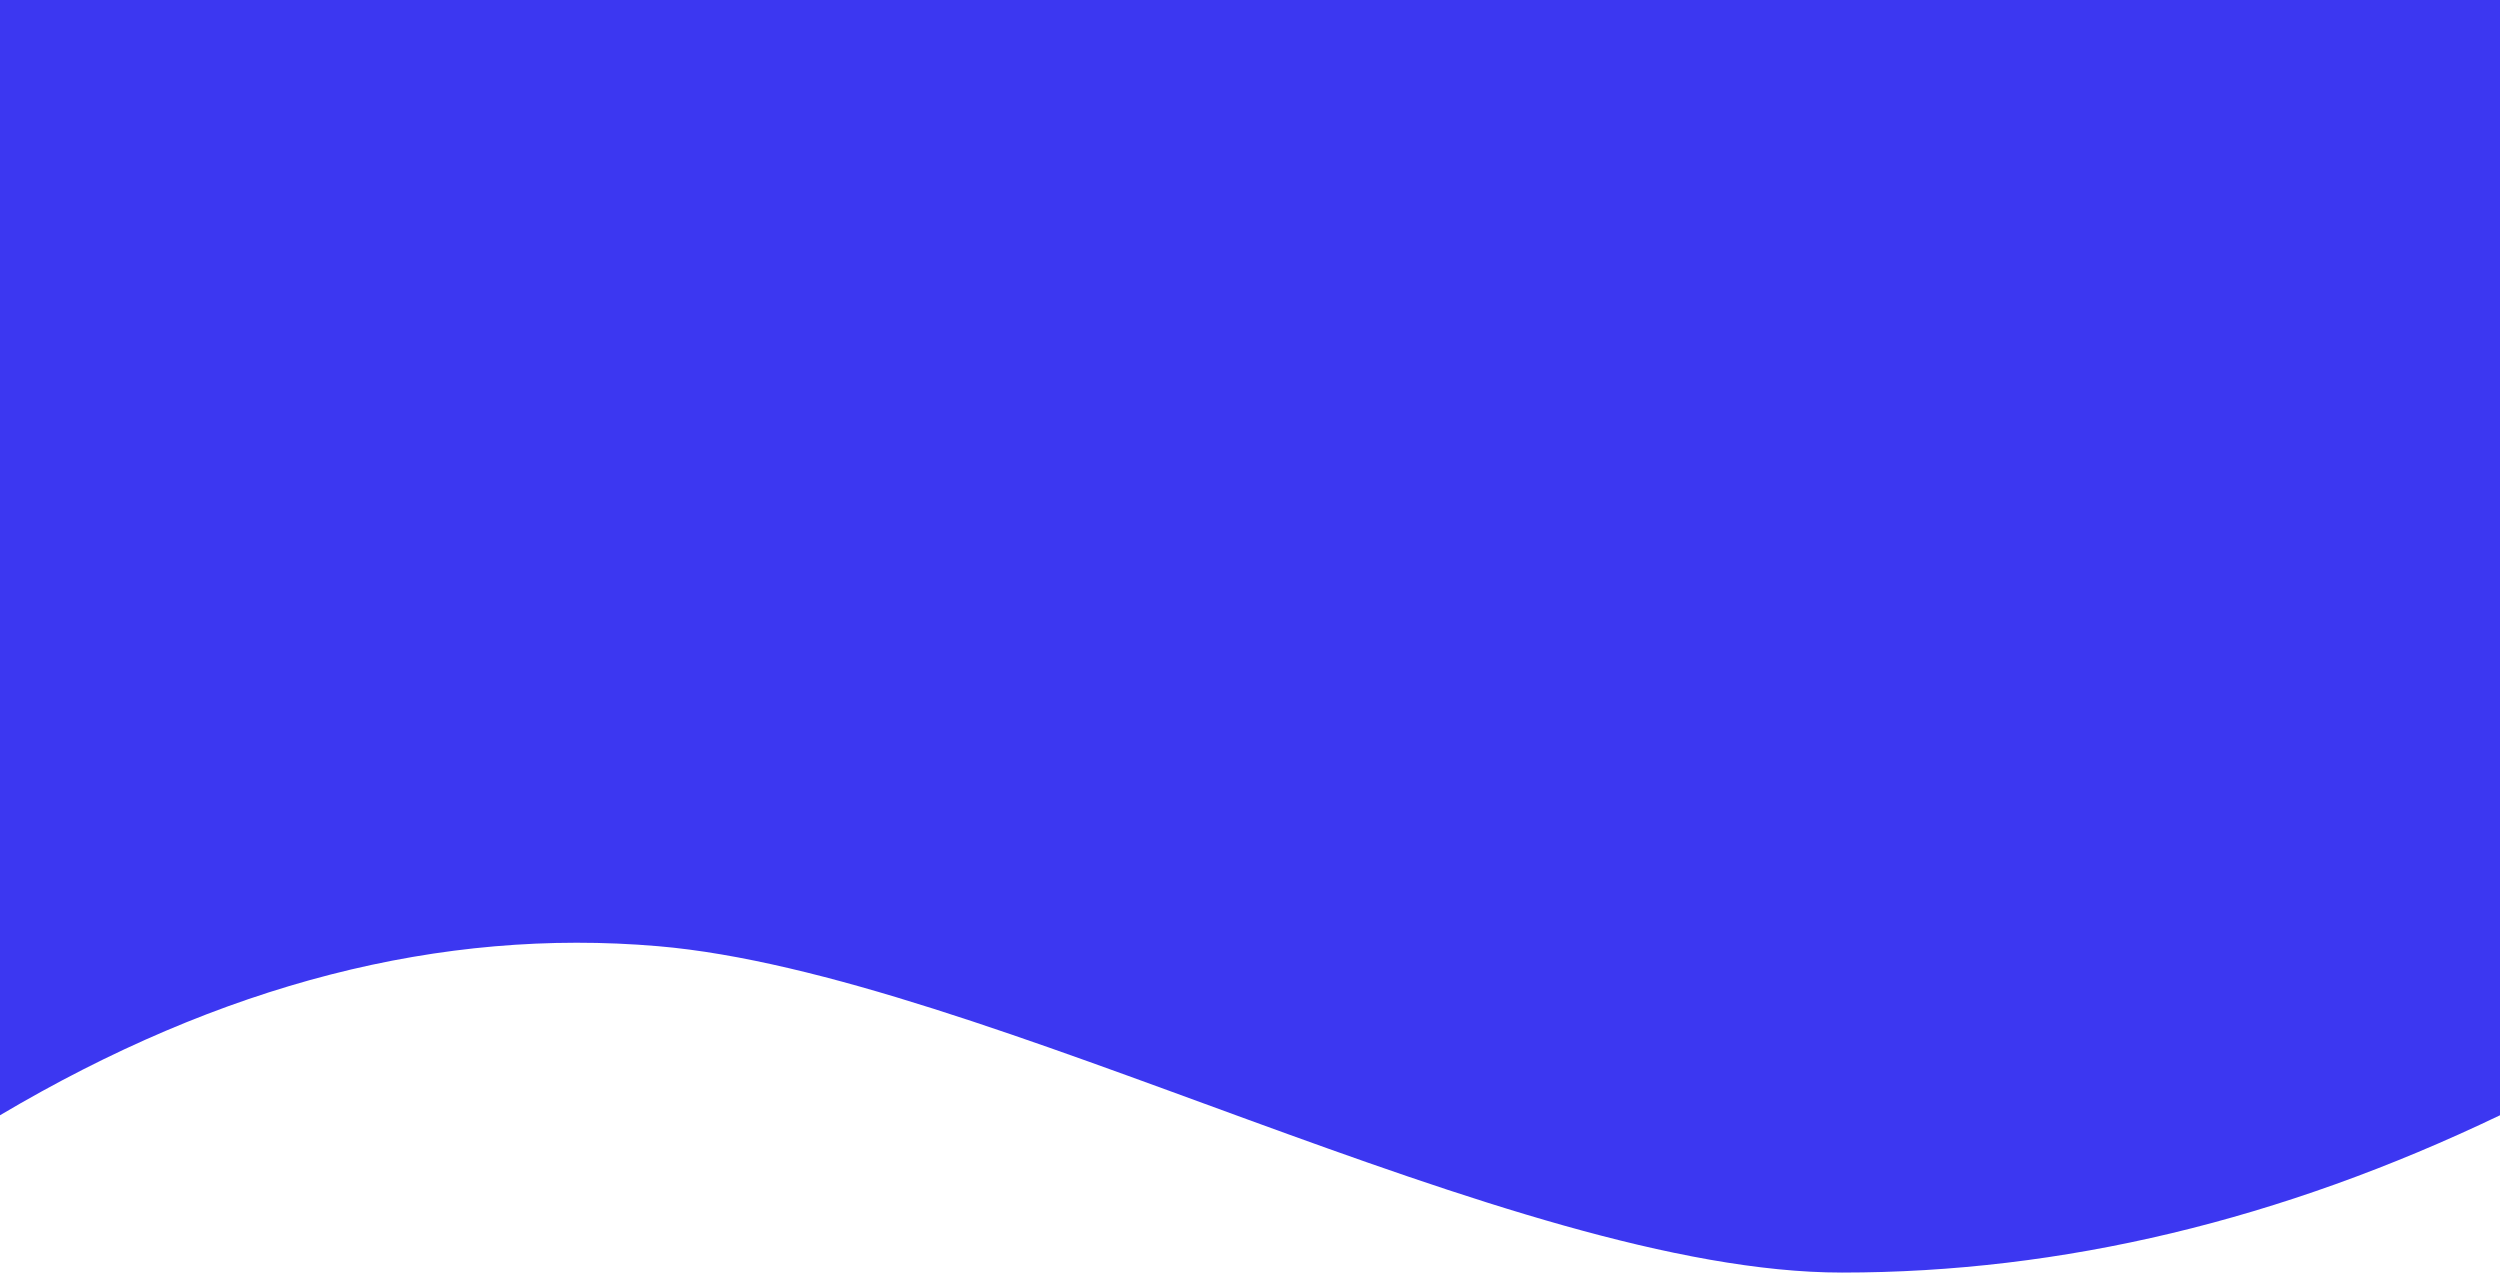
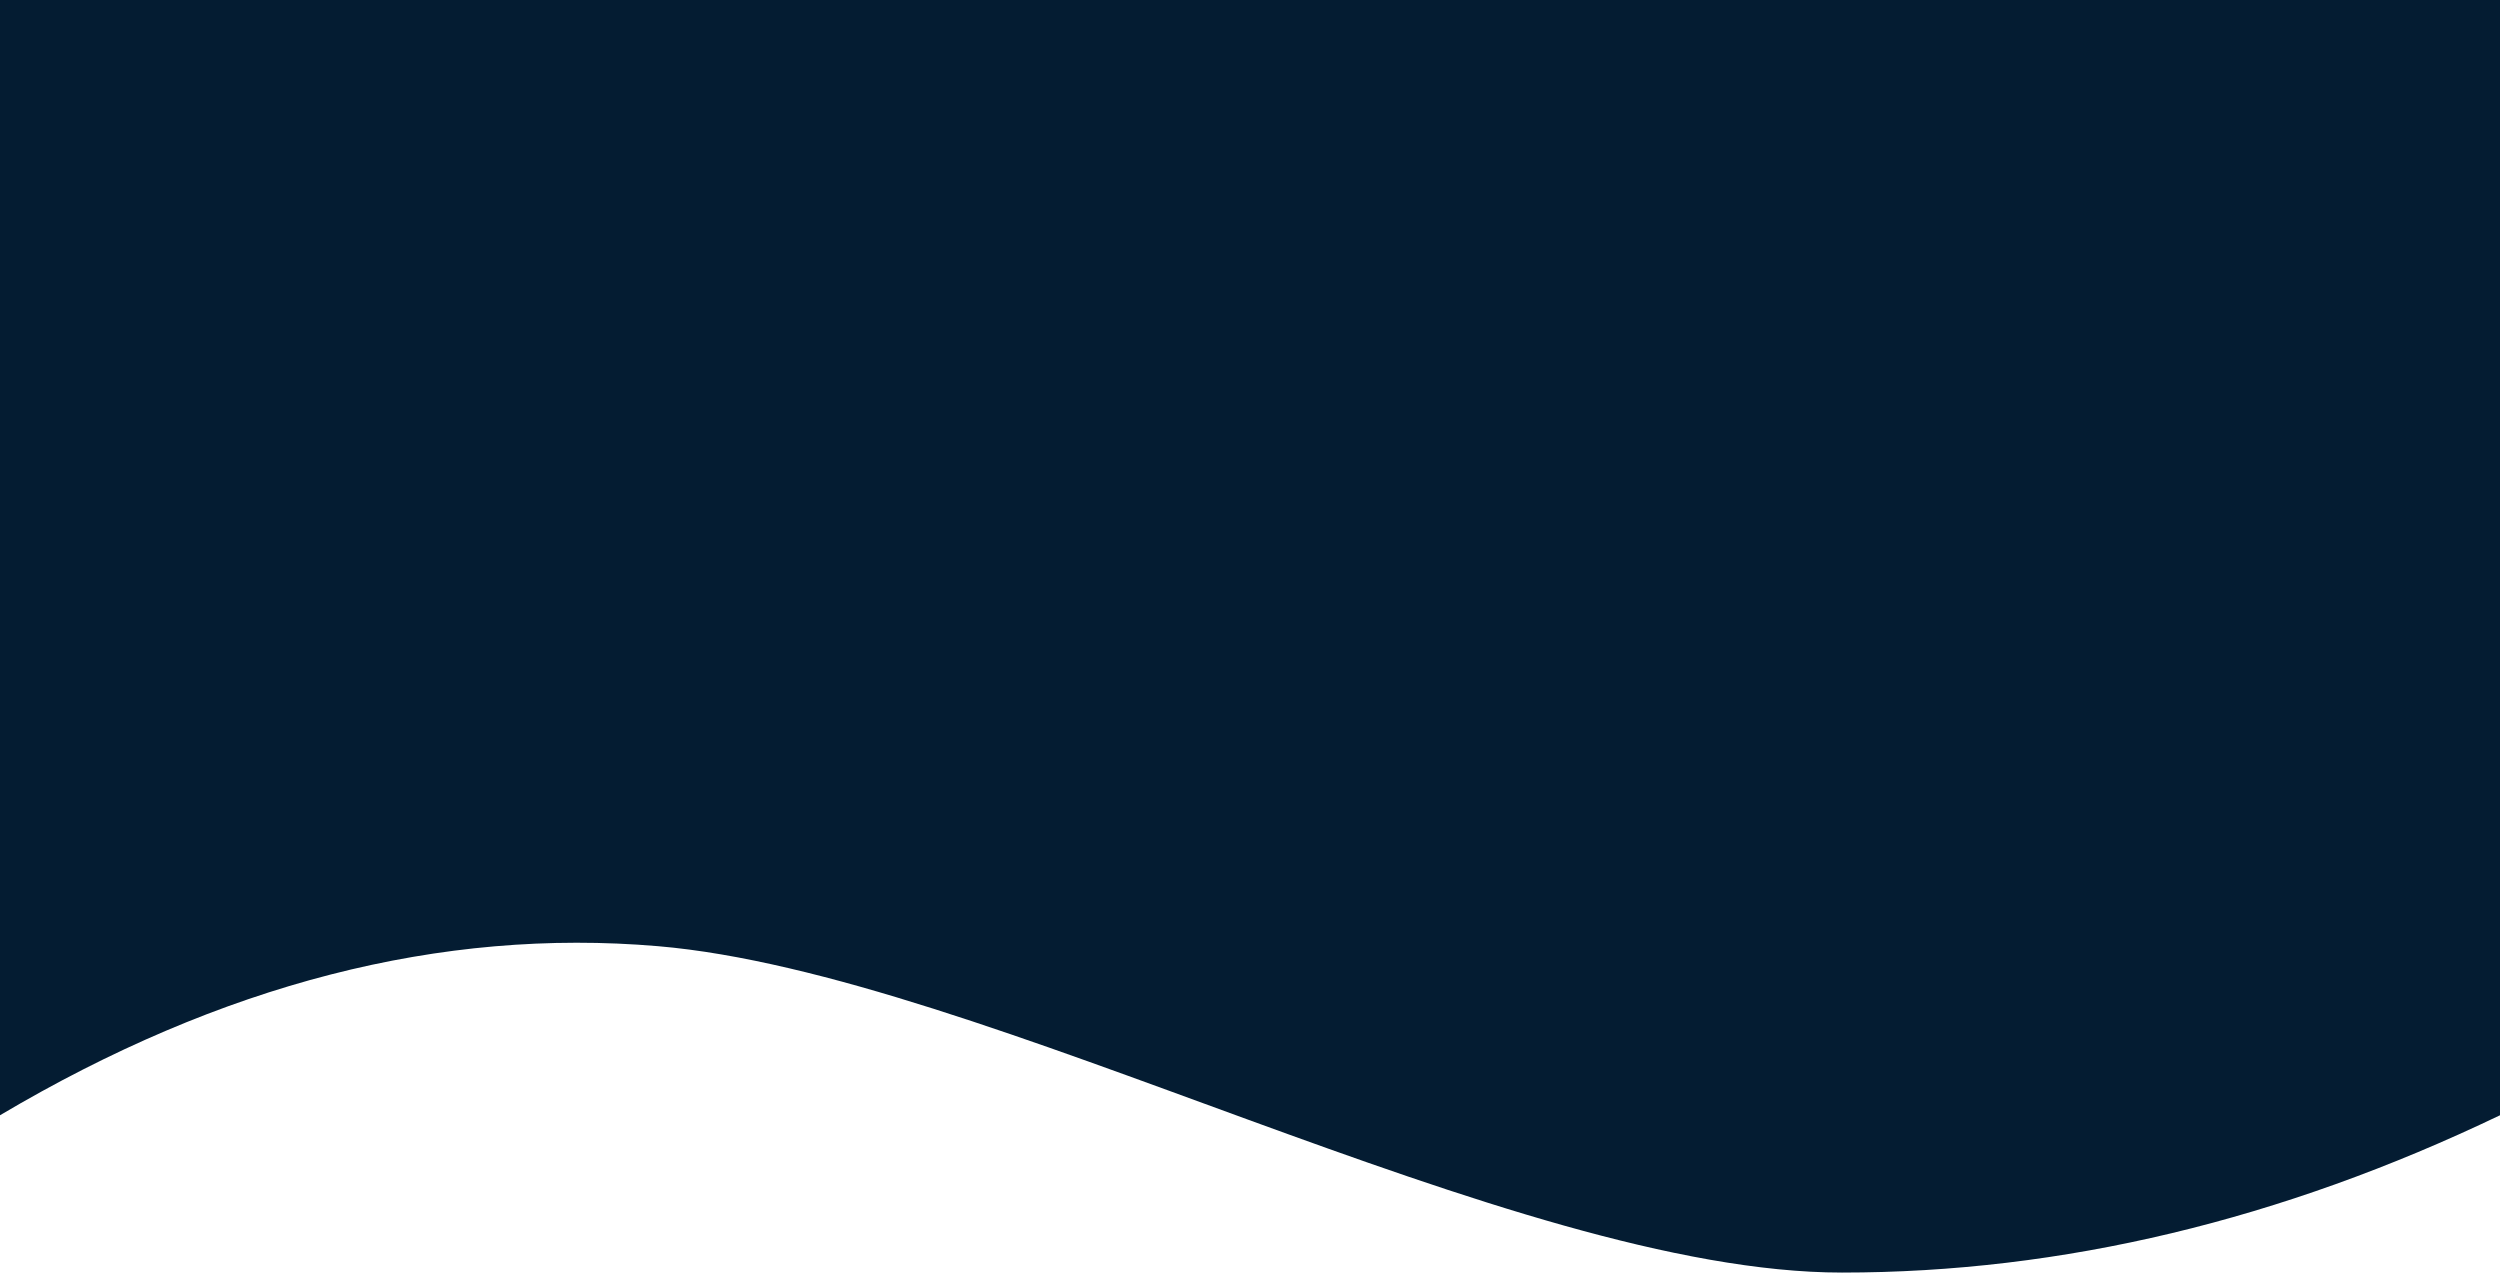
<svg xmlns="http://www.w3.org/2000/svg" width="1440px" height="733px" viewBox="0 0 1440 733" version="1.1">
  <g id="Marshmello_landing-page" stroke="none" stroke-width="1" fill="none" fill-rule="evenodd">
-     <g id="Marshmello_landngpage-Copy-2" fill="#3C37F1">
+     <g id="Marshmello_landngpage-Copy-2" fill="#041C32">
      <path d="M0,0 L1440,0 L1440,642.392 C1314,702.797 1187.667,733 1061,733 C871,733 566.667,561.027 379,545 C253.888,534.316 127.555,566.779 0,642.392 L0,0 Z" id="2" />
    </g>
  </g>
</svg>
